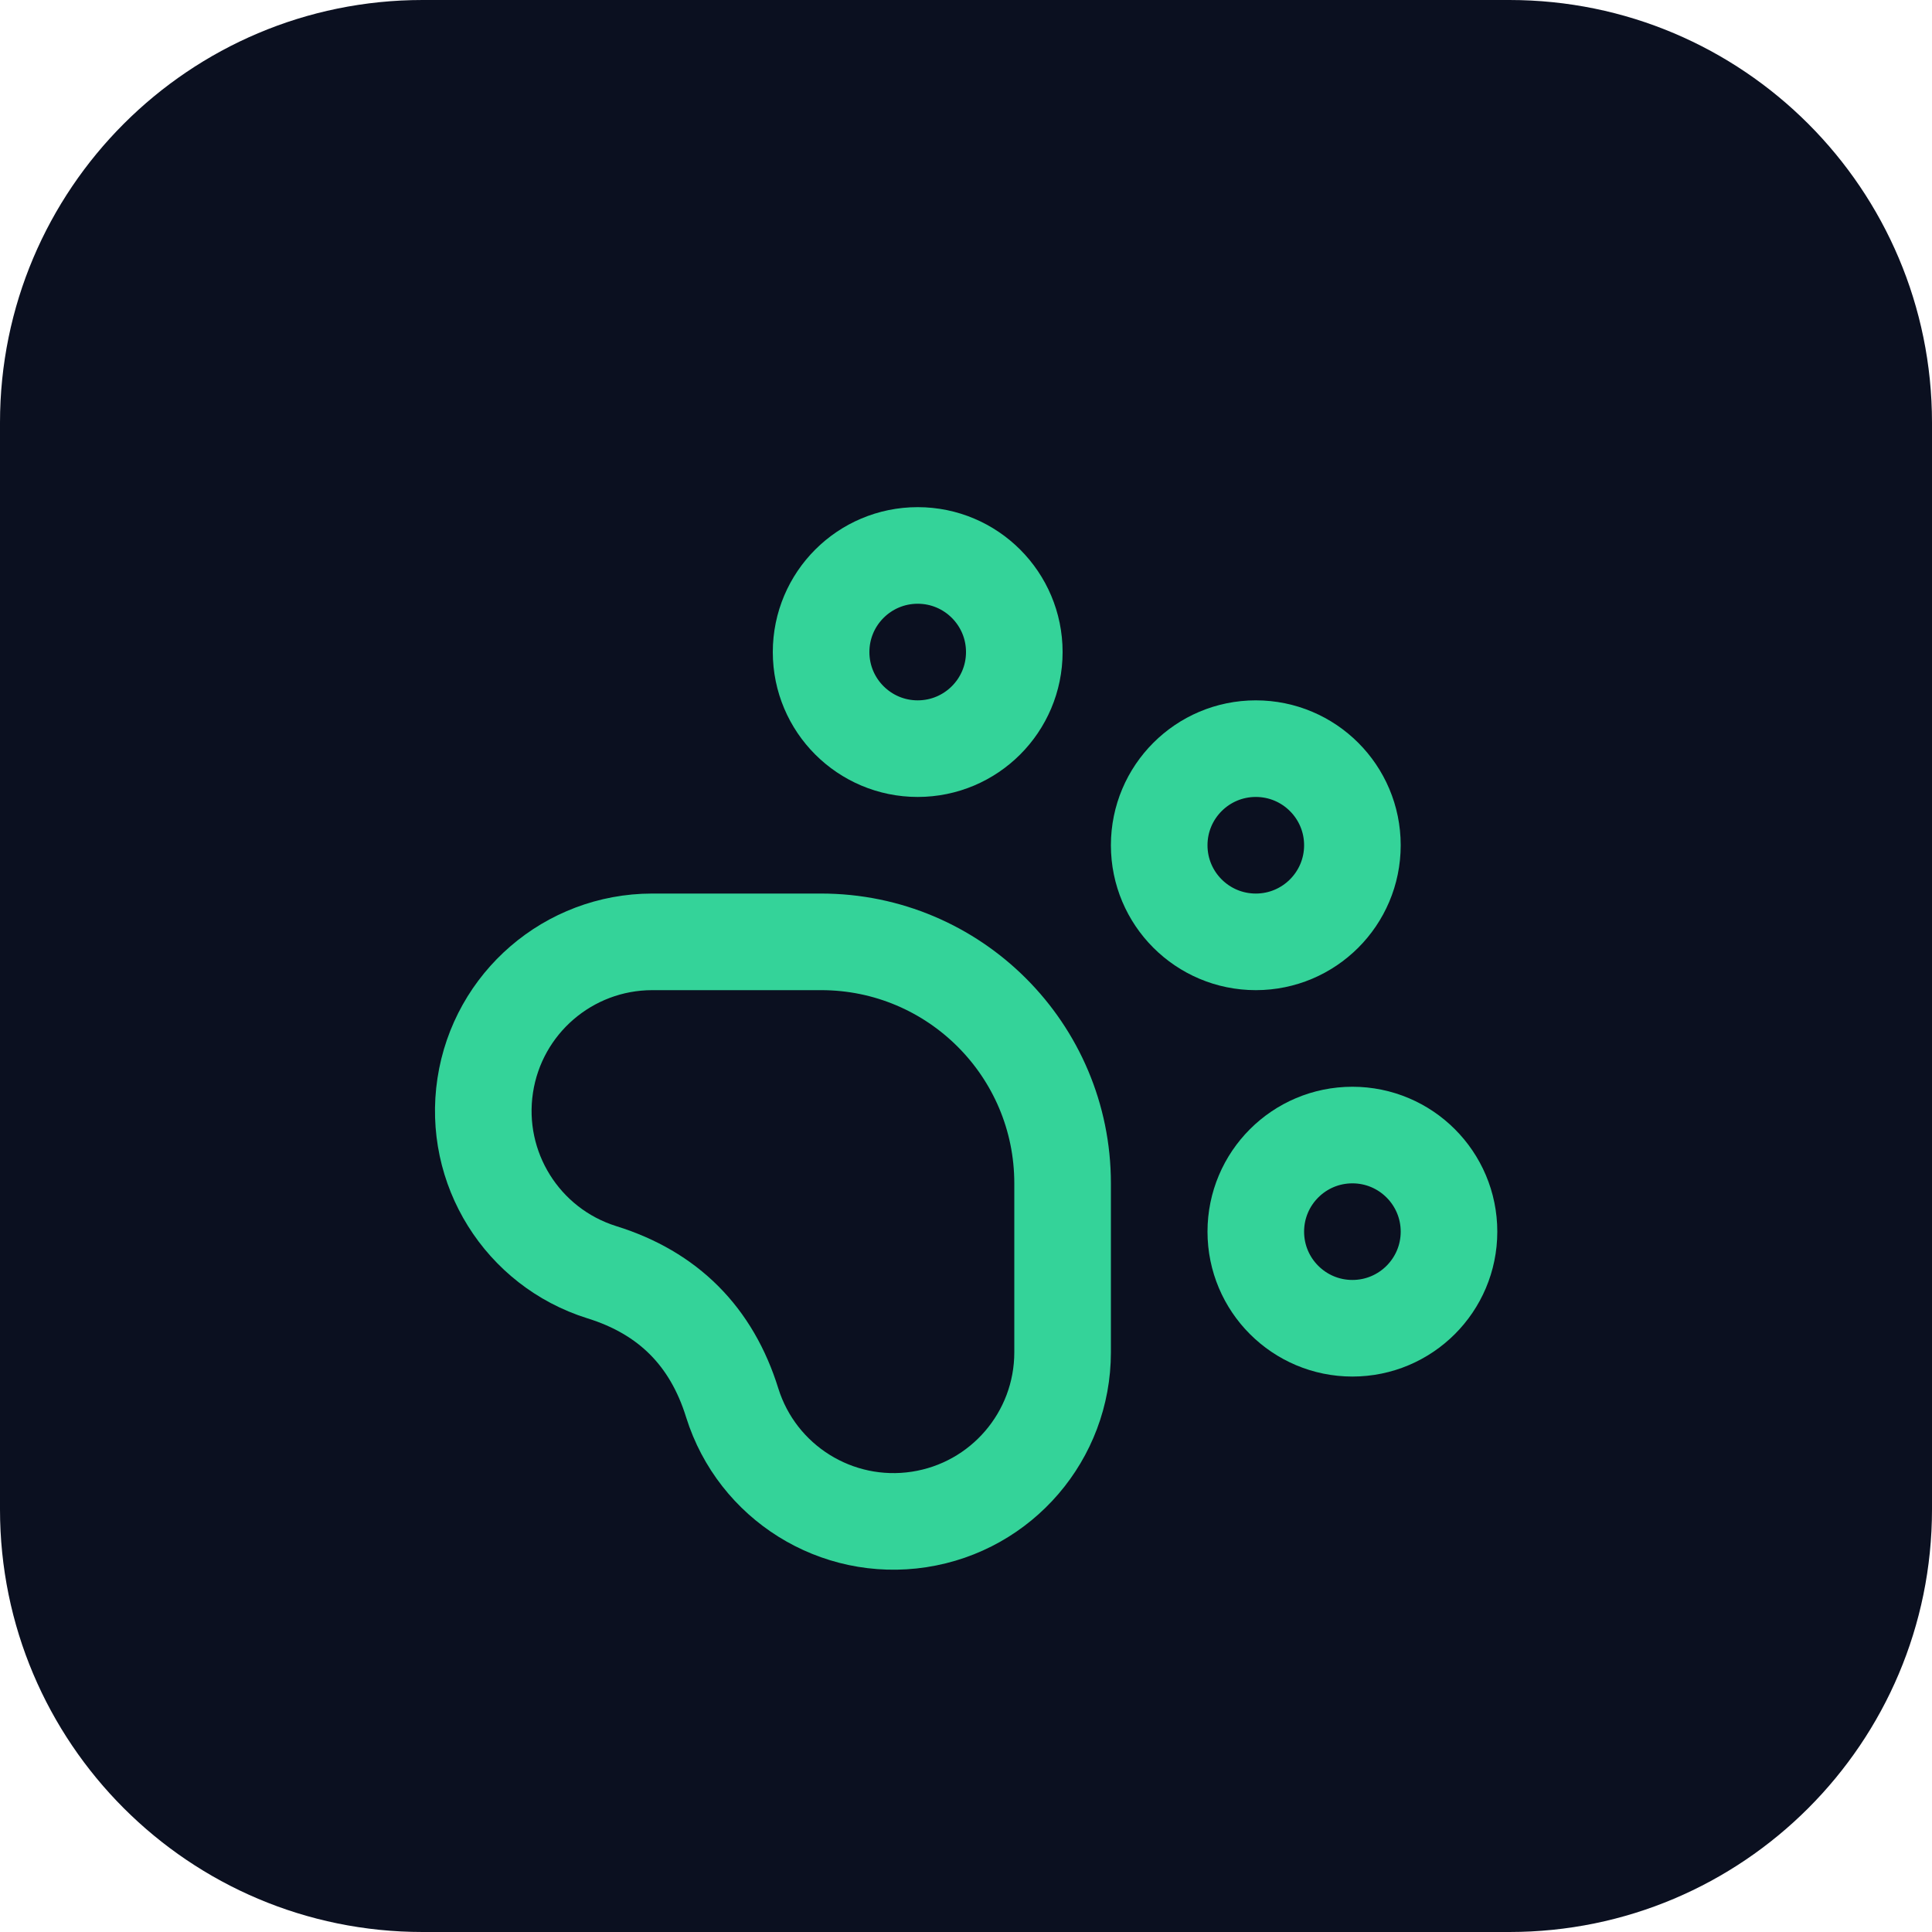
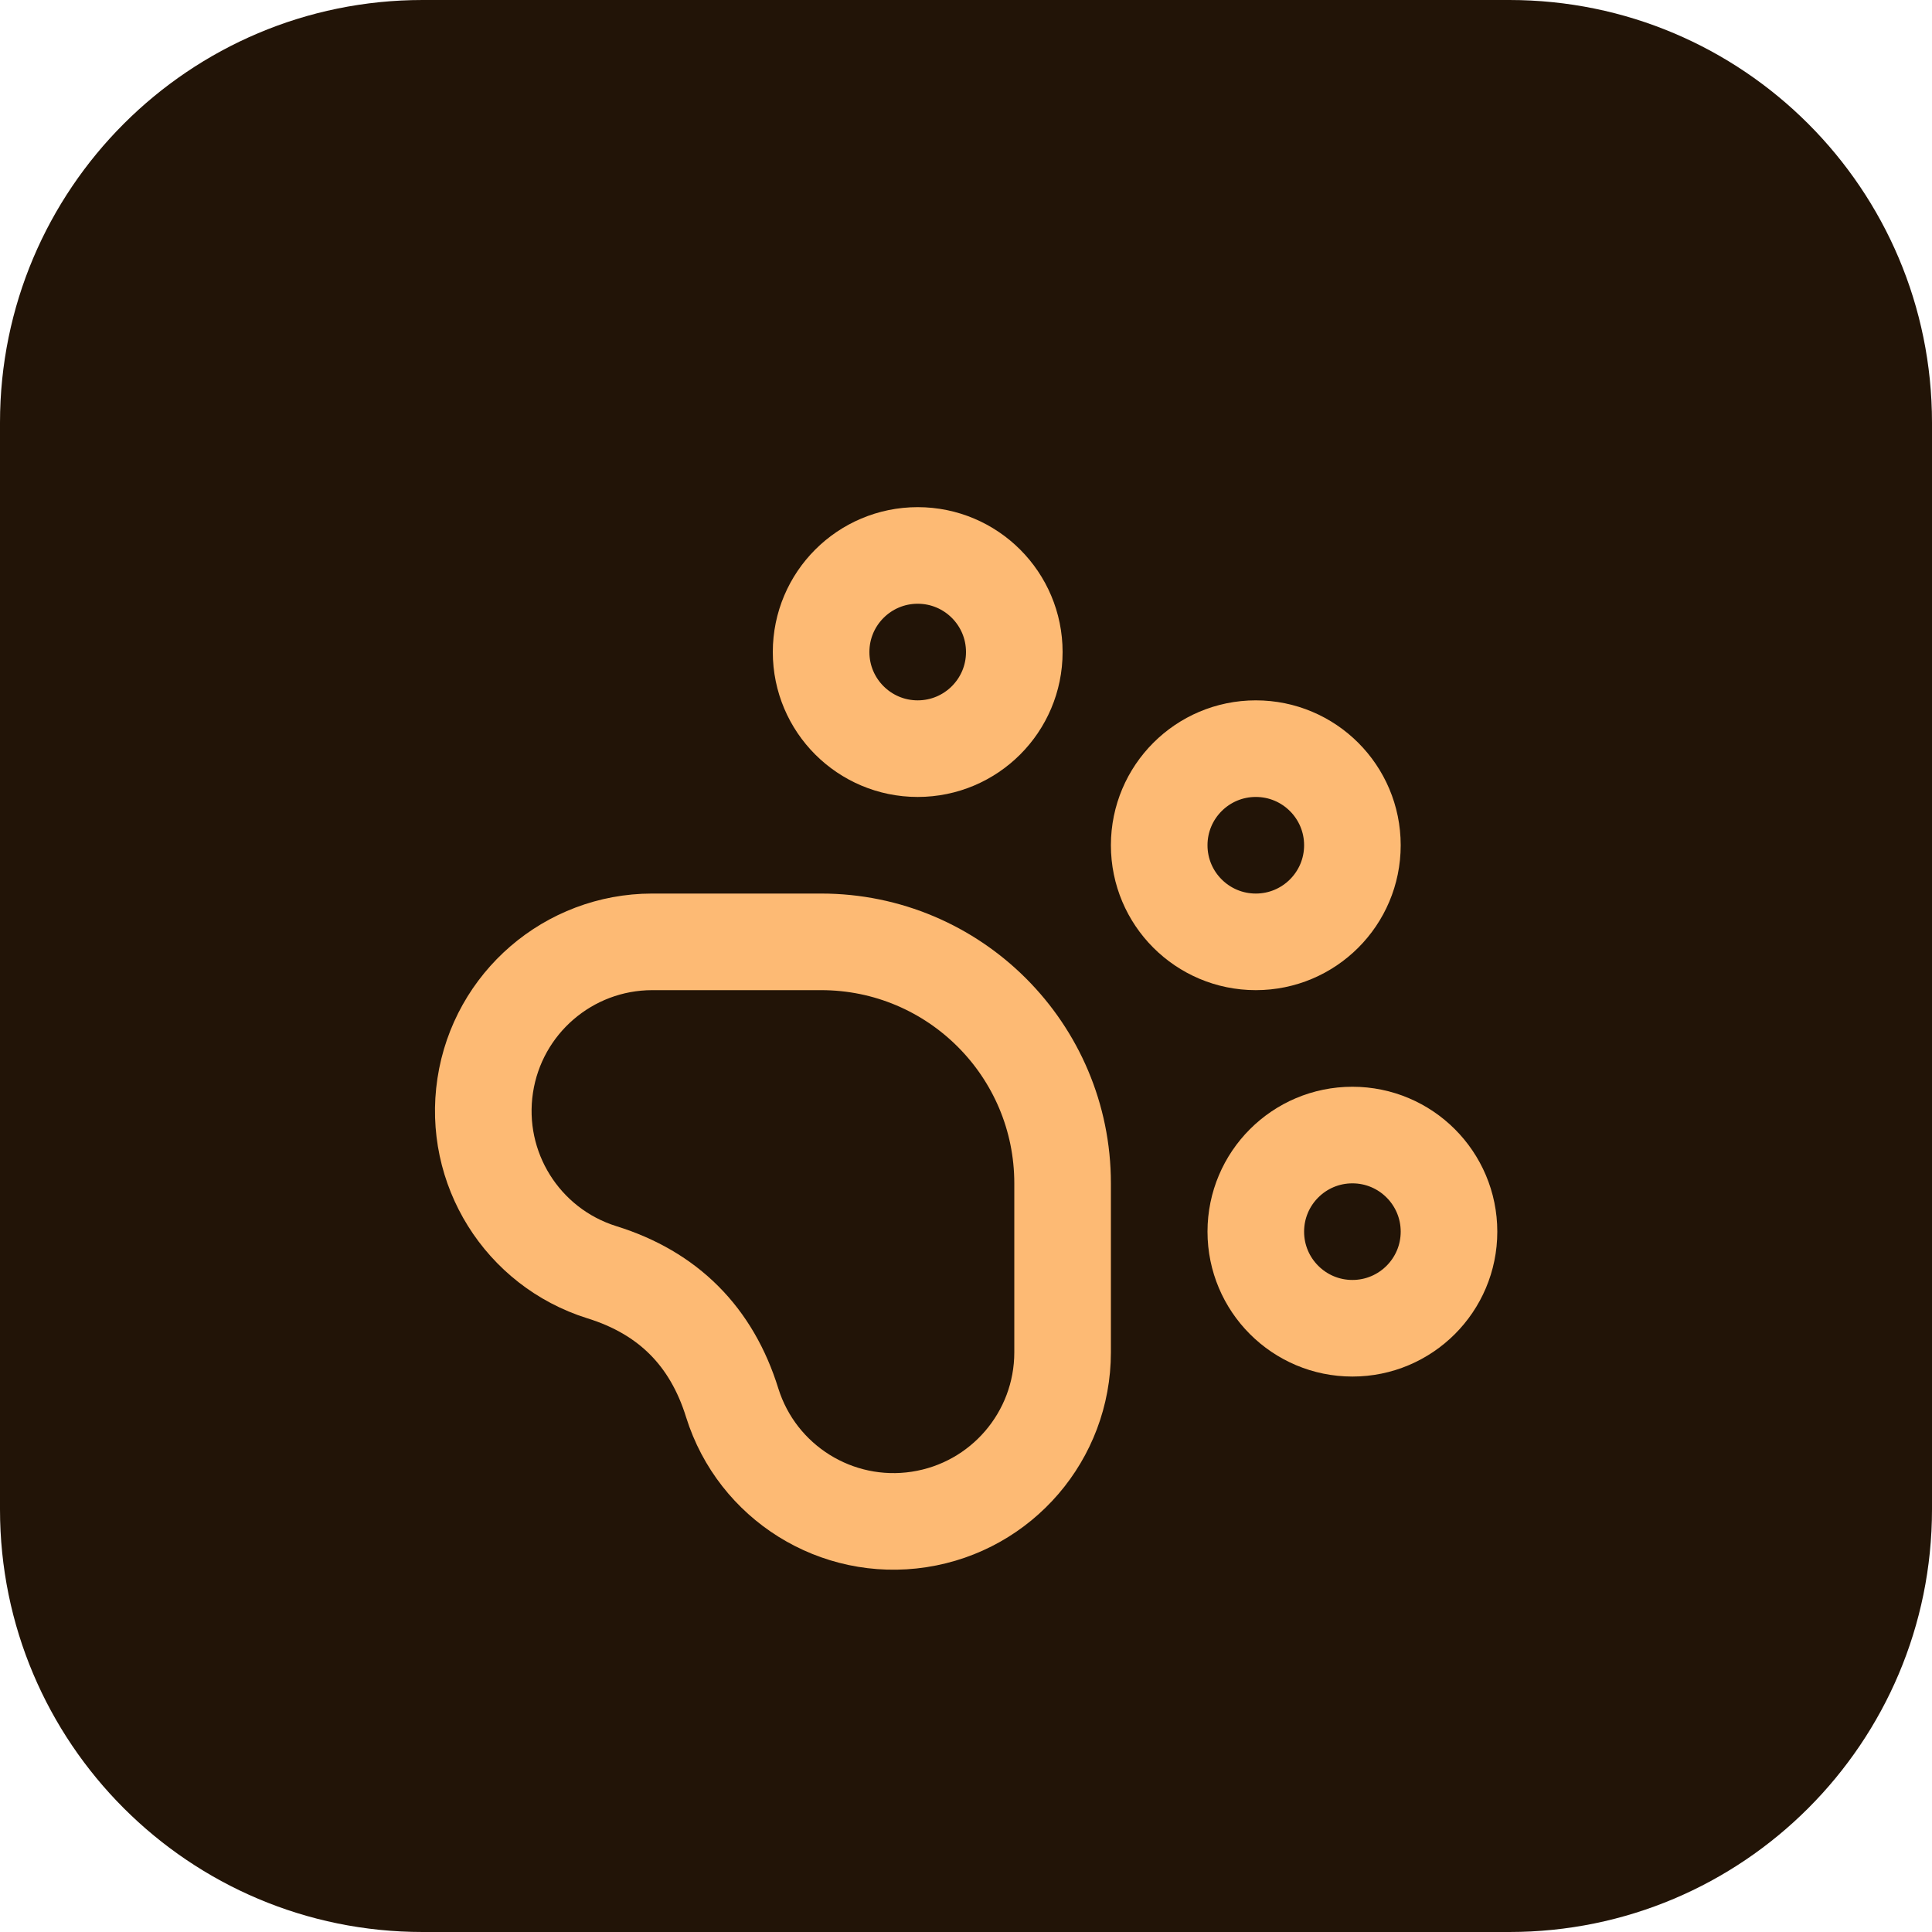
<svg xmlns="http://www.w3.org/2000/svg" viewBox="0 0 64 64">
-   <rect x="0" y="0" width="64" height="64" rx="14" fill="#0b1020" />
-   <g transform="translate(12.8 15.2) scale(1.6)" fill="none" stroke="#34d399" stroke-width="2" stroke-linecap="round" stroke-linejoin="round">
+   <rect x="0" y="0" width="64" height="64" rx="14" fill="#221407" />
+   <g transform="translate(12.8 15.2) scale(1.6)" fill="none" stroke="#fdba74" stroke-width="2" stroke-linecap="round" stroke-linejoin="round">
    <circle cx="11" cy="4" r="2" />
    <circle cx="18" cy="8" r="2" />
    <circle cx="20" cy="16" r="2" />
    <path d="M9 10a5 5 0 0 1 5 5v3.5a3.5 3.5 0 0 1-6.84 1.045Q6.52 17.48 4.46 16.84A3.5 3.5 0 0 1 5.5 10Z" />
  </g>
</svg>
